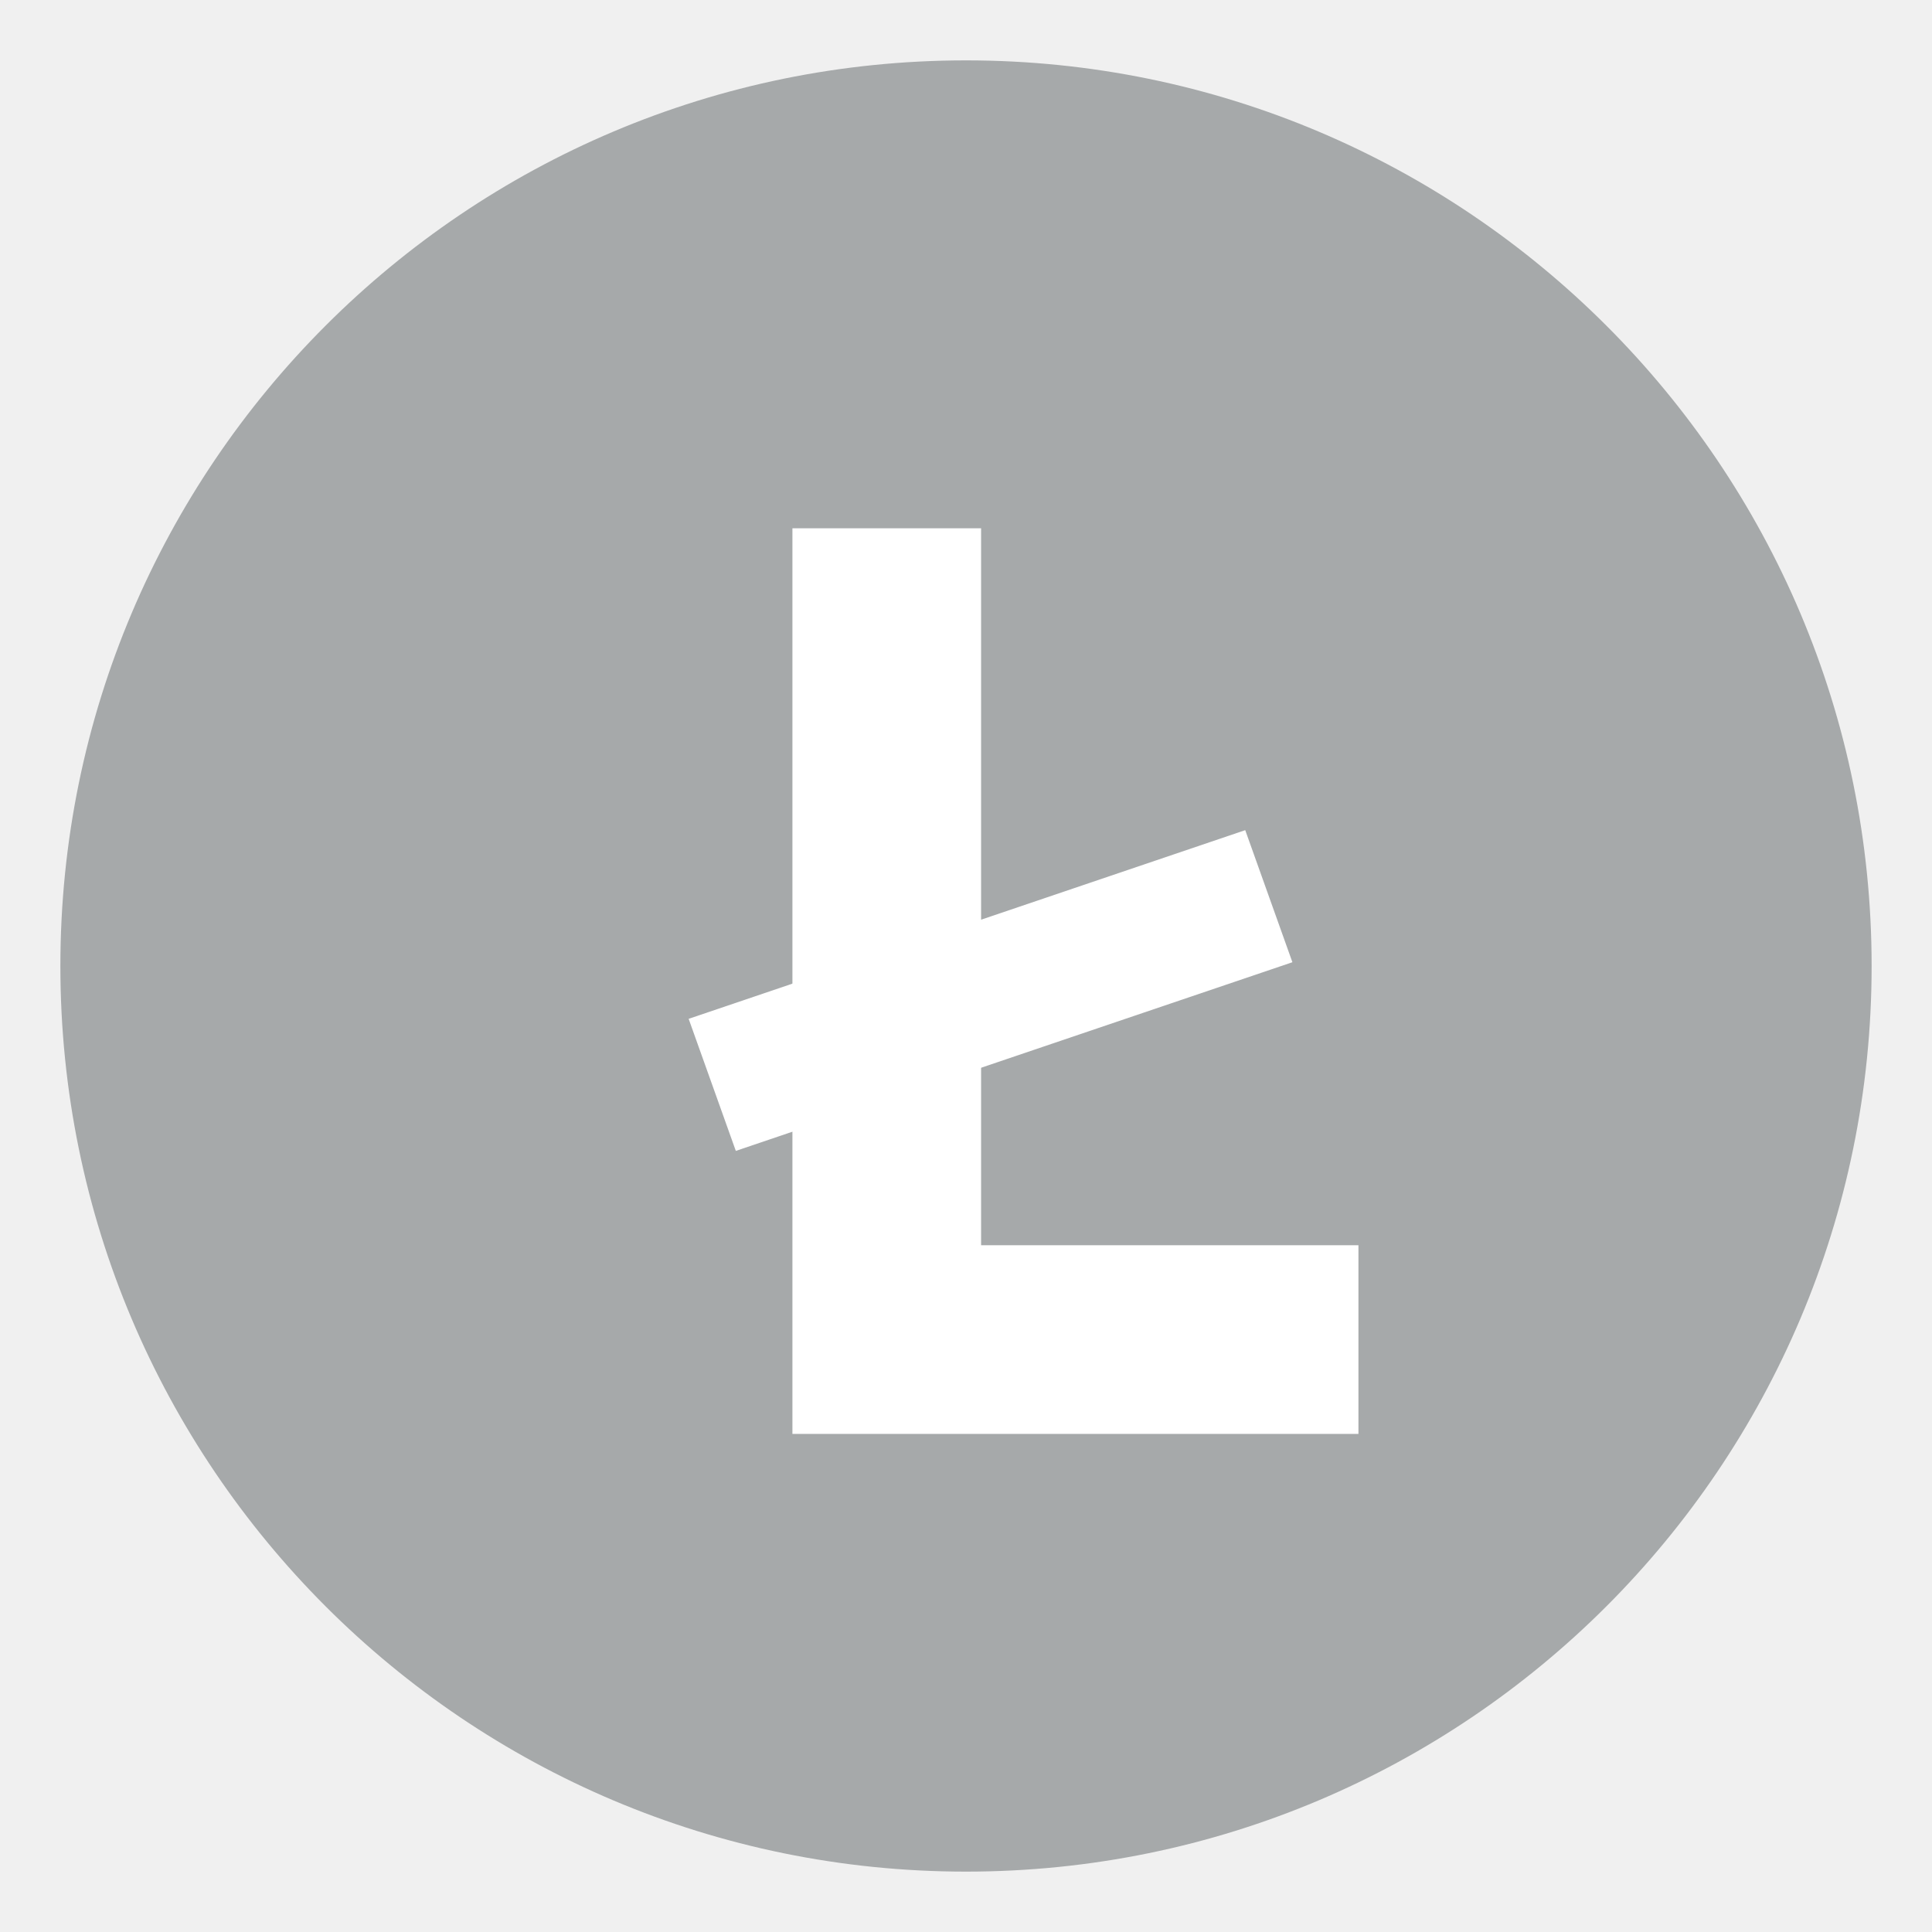
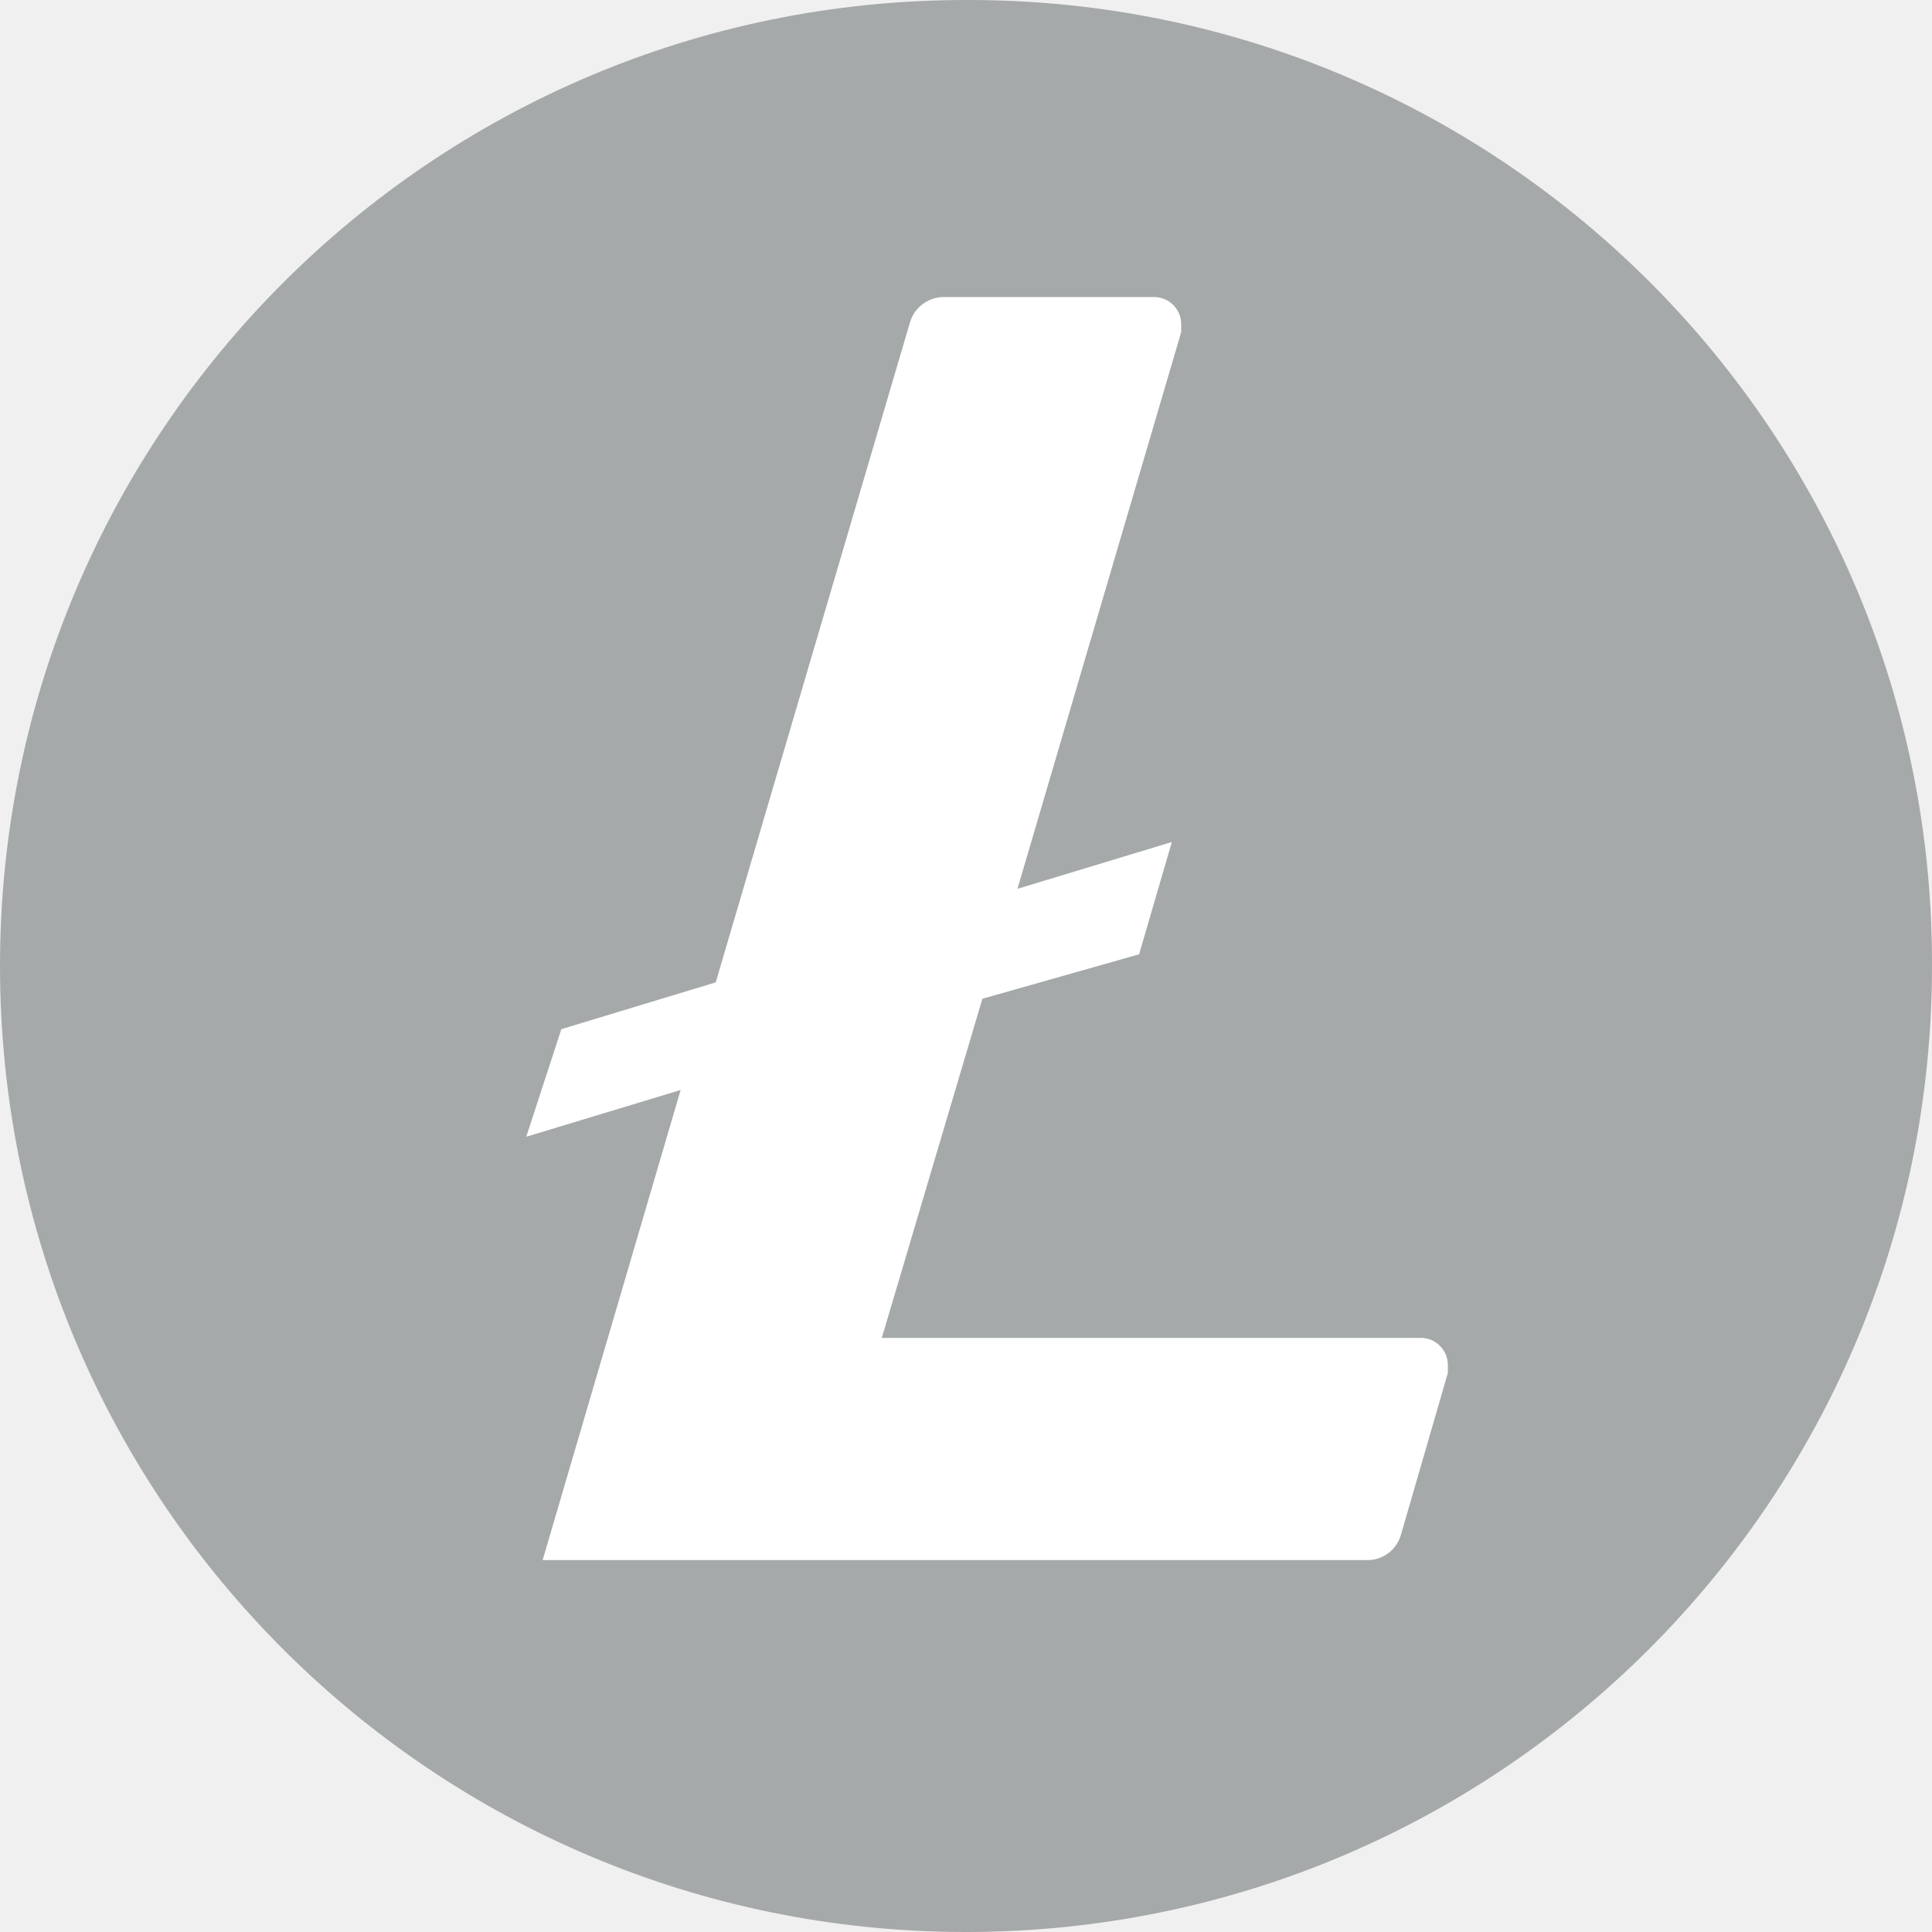
- <svg xmlns="http://www.w3.org/2000/svg" fill-rule="evenodd" clip-rule="evenodd" image-rendering="optimizeQuality" shape-rendering="geometricPrecision" text-rendering="geometricPrecision" viewBox="0 0 1024 1024">
-   <circle cx="512" cy="512" r="480" fill="#a6a9aa" />
-   <path fill="#fff" d="M420 280h100v380h200v100H420Z" />
-   <path fill="#fff" d="m365 540 295-100 25 70-295 100Z" />
+ <svg xmlns="http://www.w3.org/2000/svg" aria-label="Litecoin (LTC)" viewBox="0 0 82.6 82.6">
+   <circle cx="41.3" cy="41.3" r="36.83" fill="#fff" />
+   <path d="M41.3,0A41.3,41.3,0,1,0,82.6,41.3h0A41.18,41.18,0,0,0,41.54,0ZM42,42.7,37.7,57.2h23a1.16,1.16,0,0,1,1.2,1.12v.38l-2,6.9a1.49,1.49,0,0,1-1.5,1.1H23.2l5.9-20.1-6.6,2L24,44l6.6-2,8.3-28.2a1.51,1.51,0,0,1,1.5-1.1h8.9a1.16,1.16,0,0,1,1.2,1.12v.38L43.5,38l6.6-2-1.4,4.8Z" fill="#a6a9aa" />
</svg>
